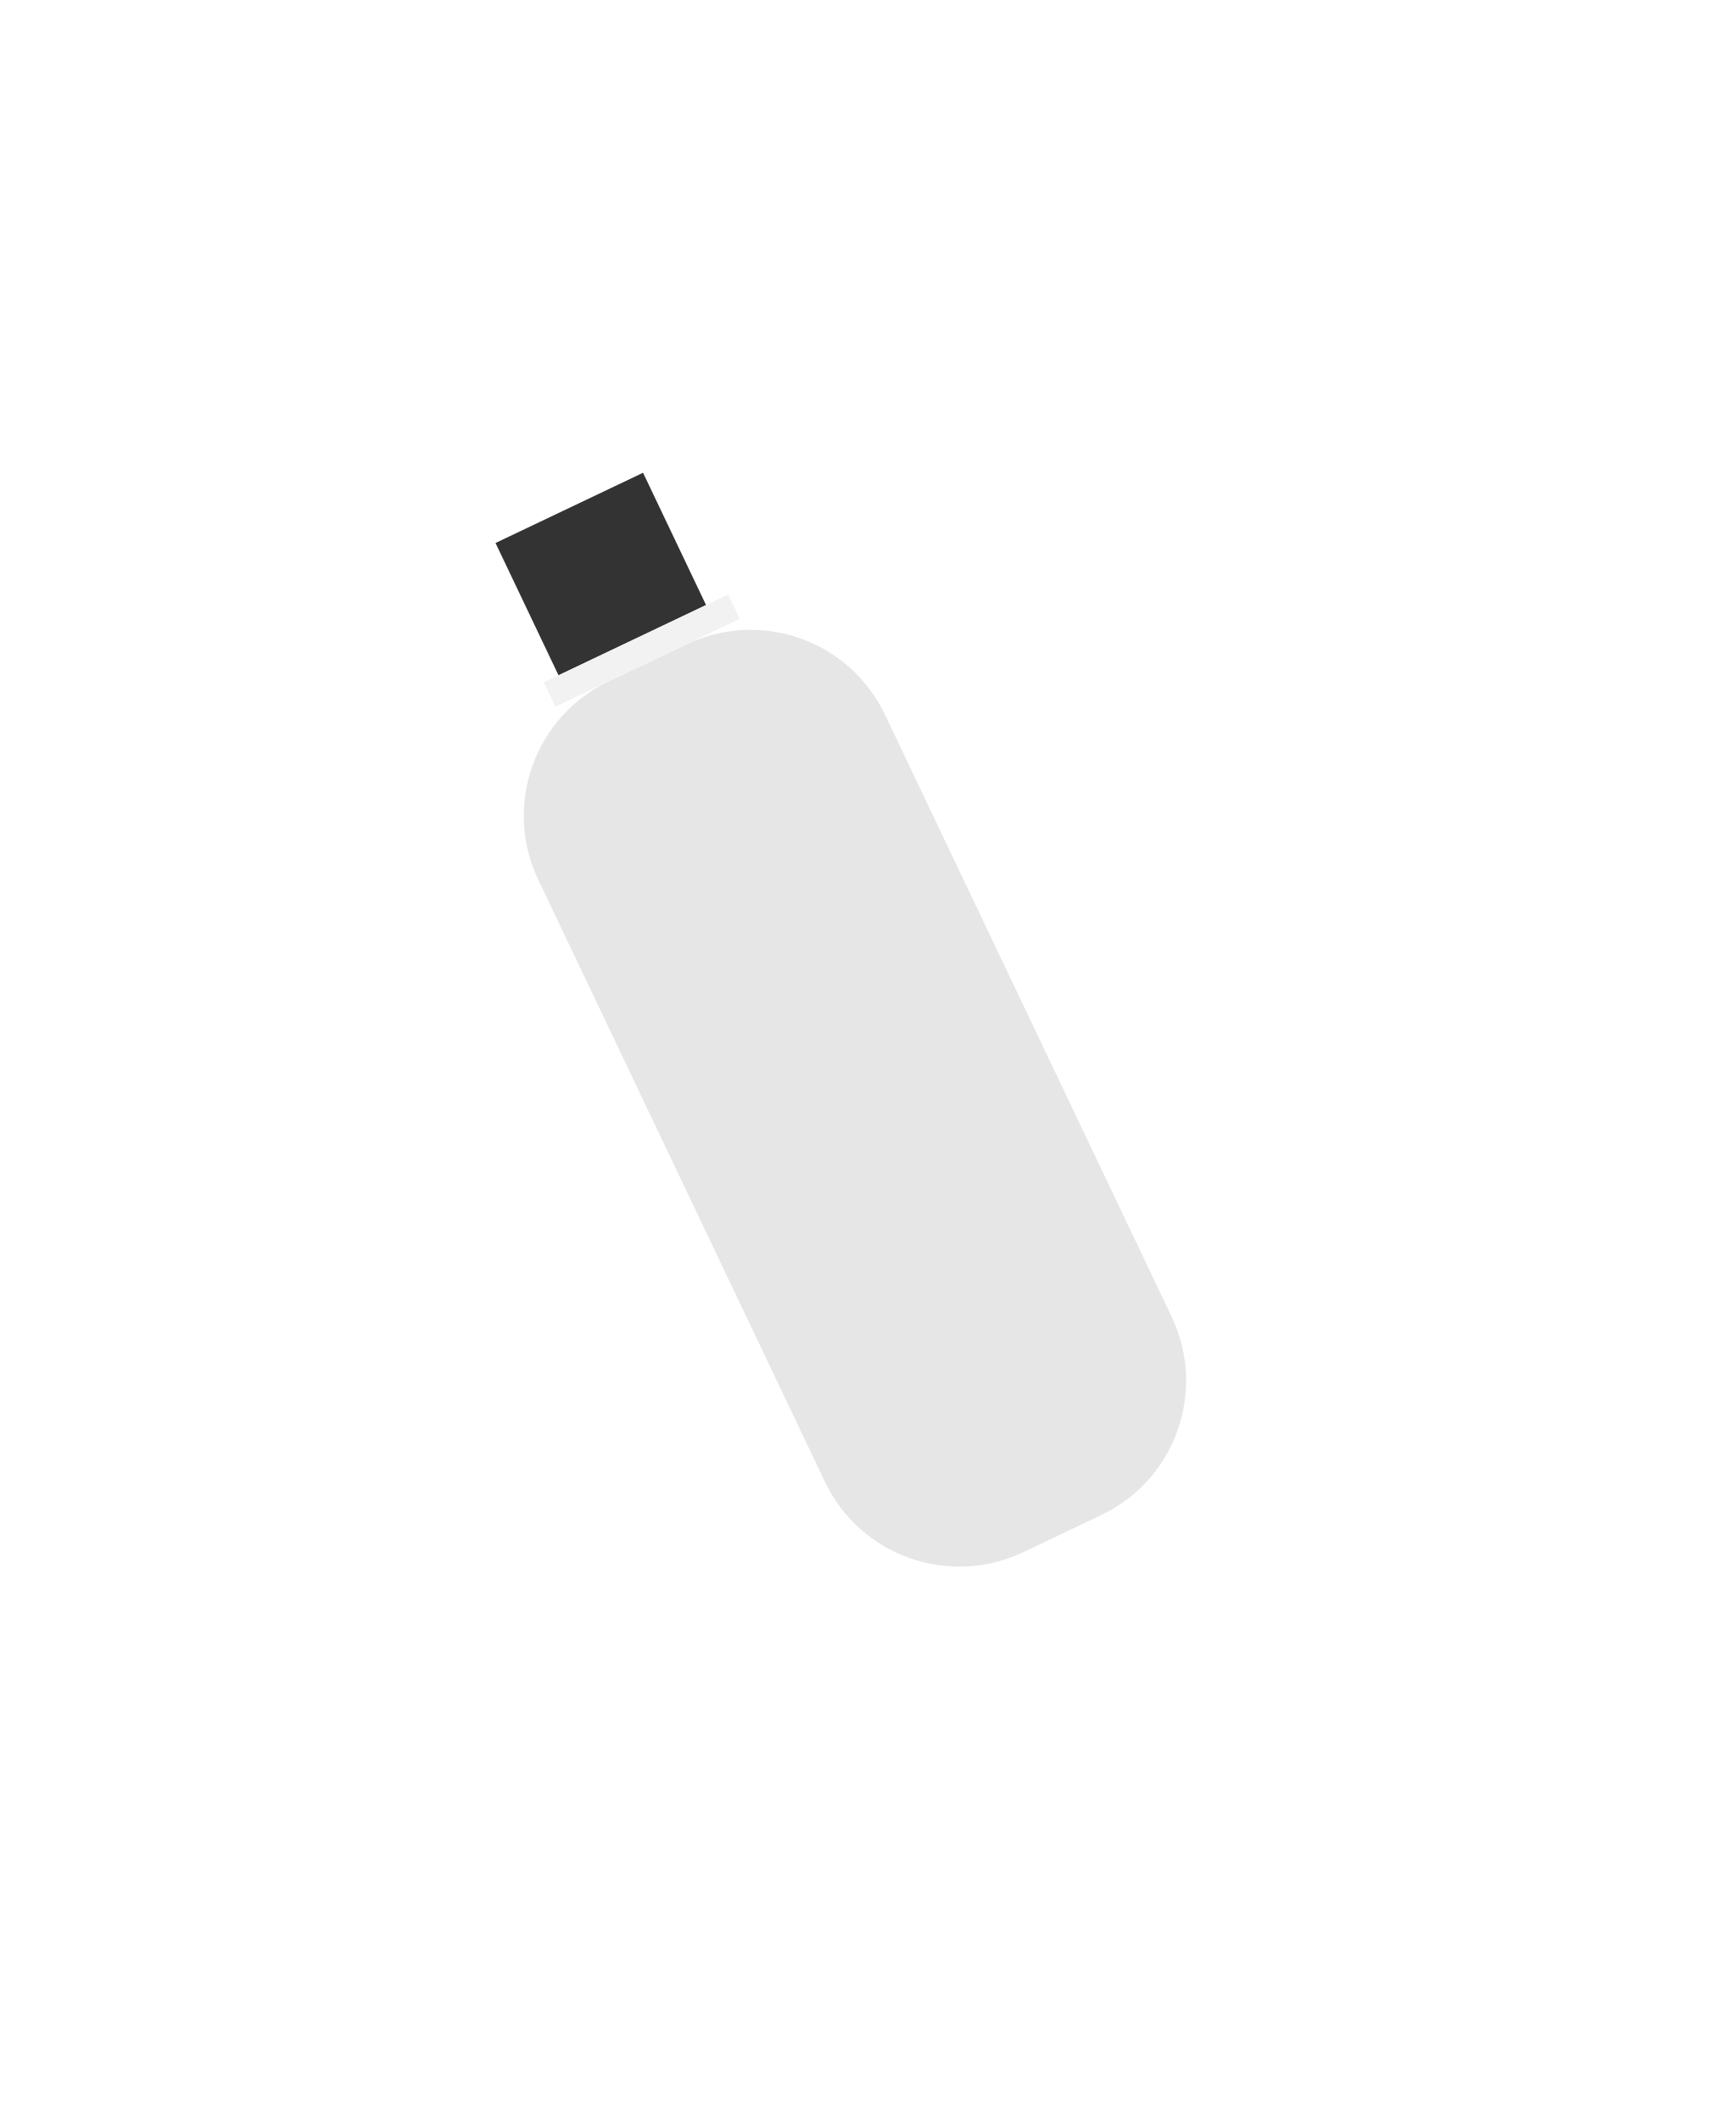
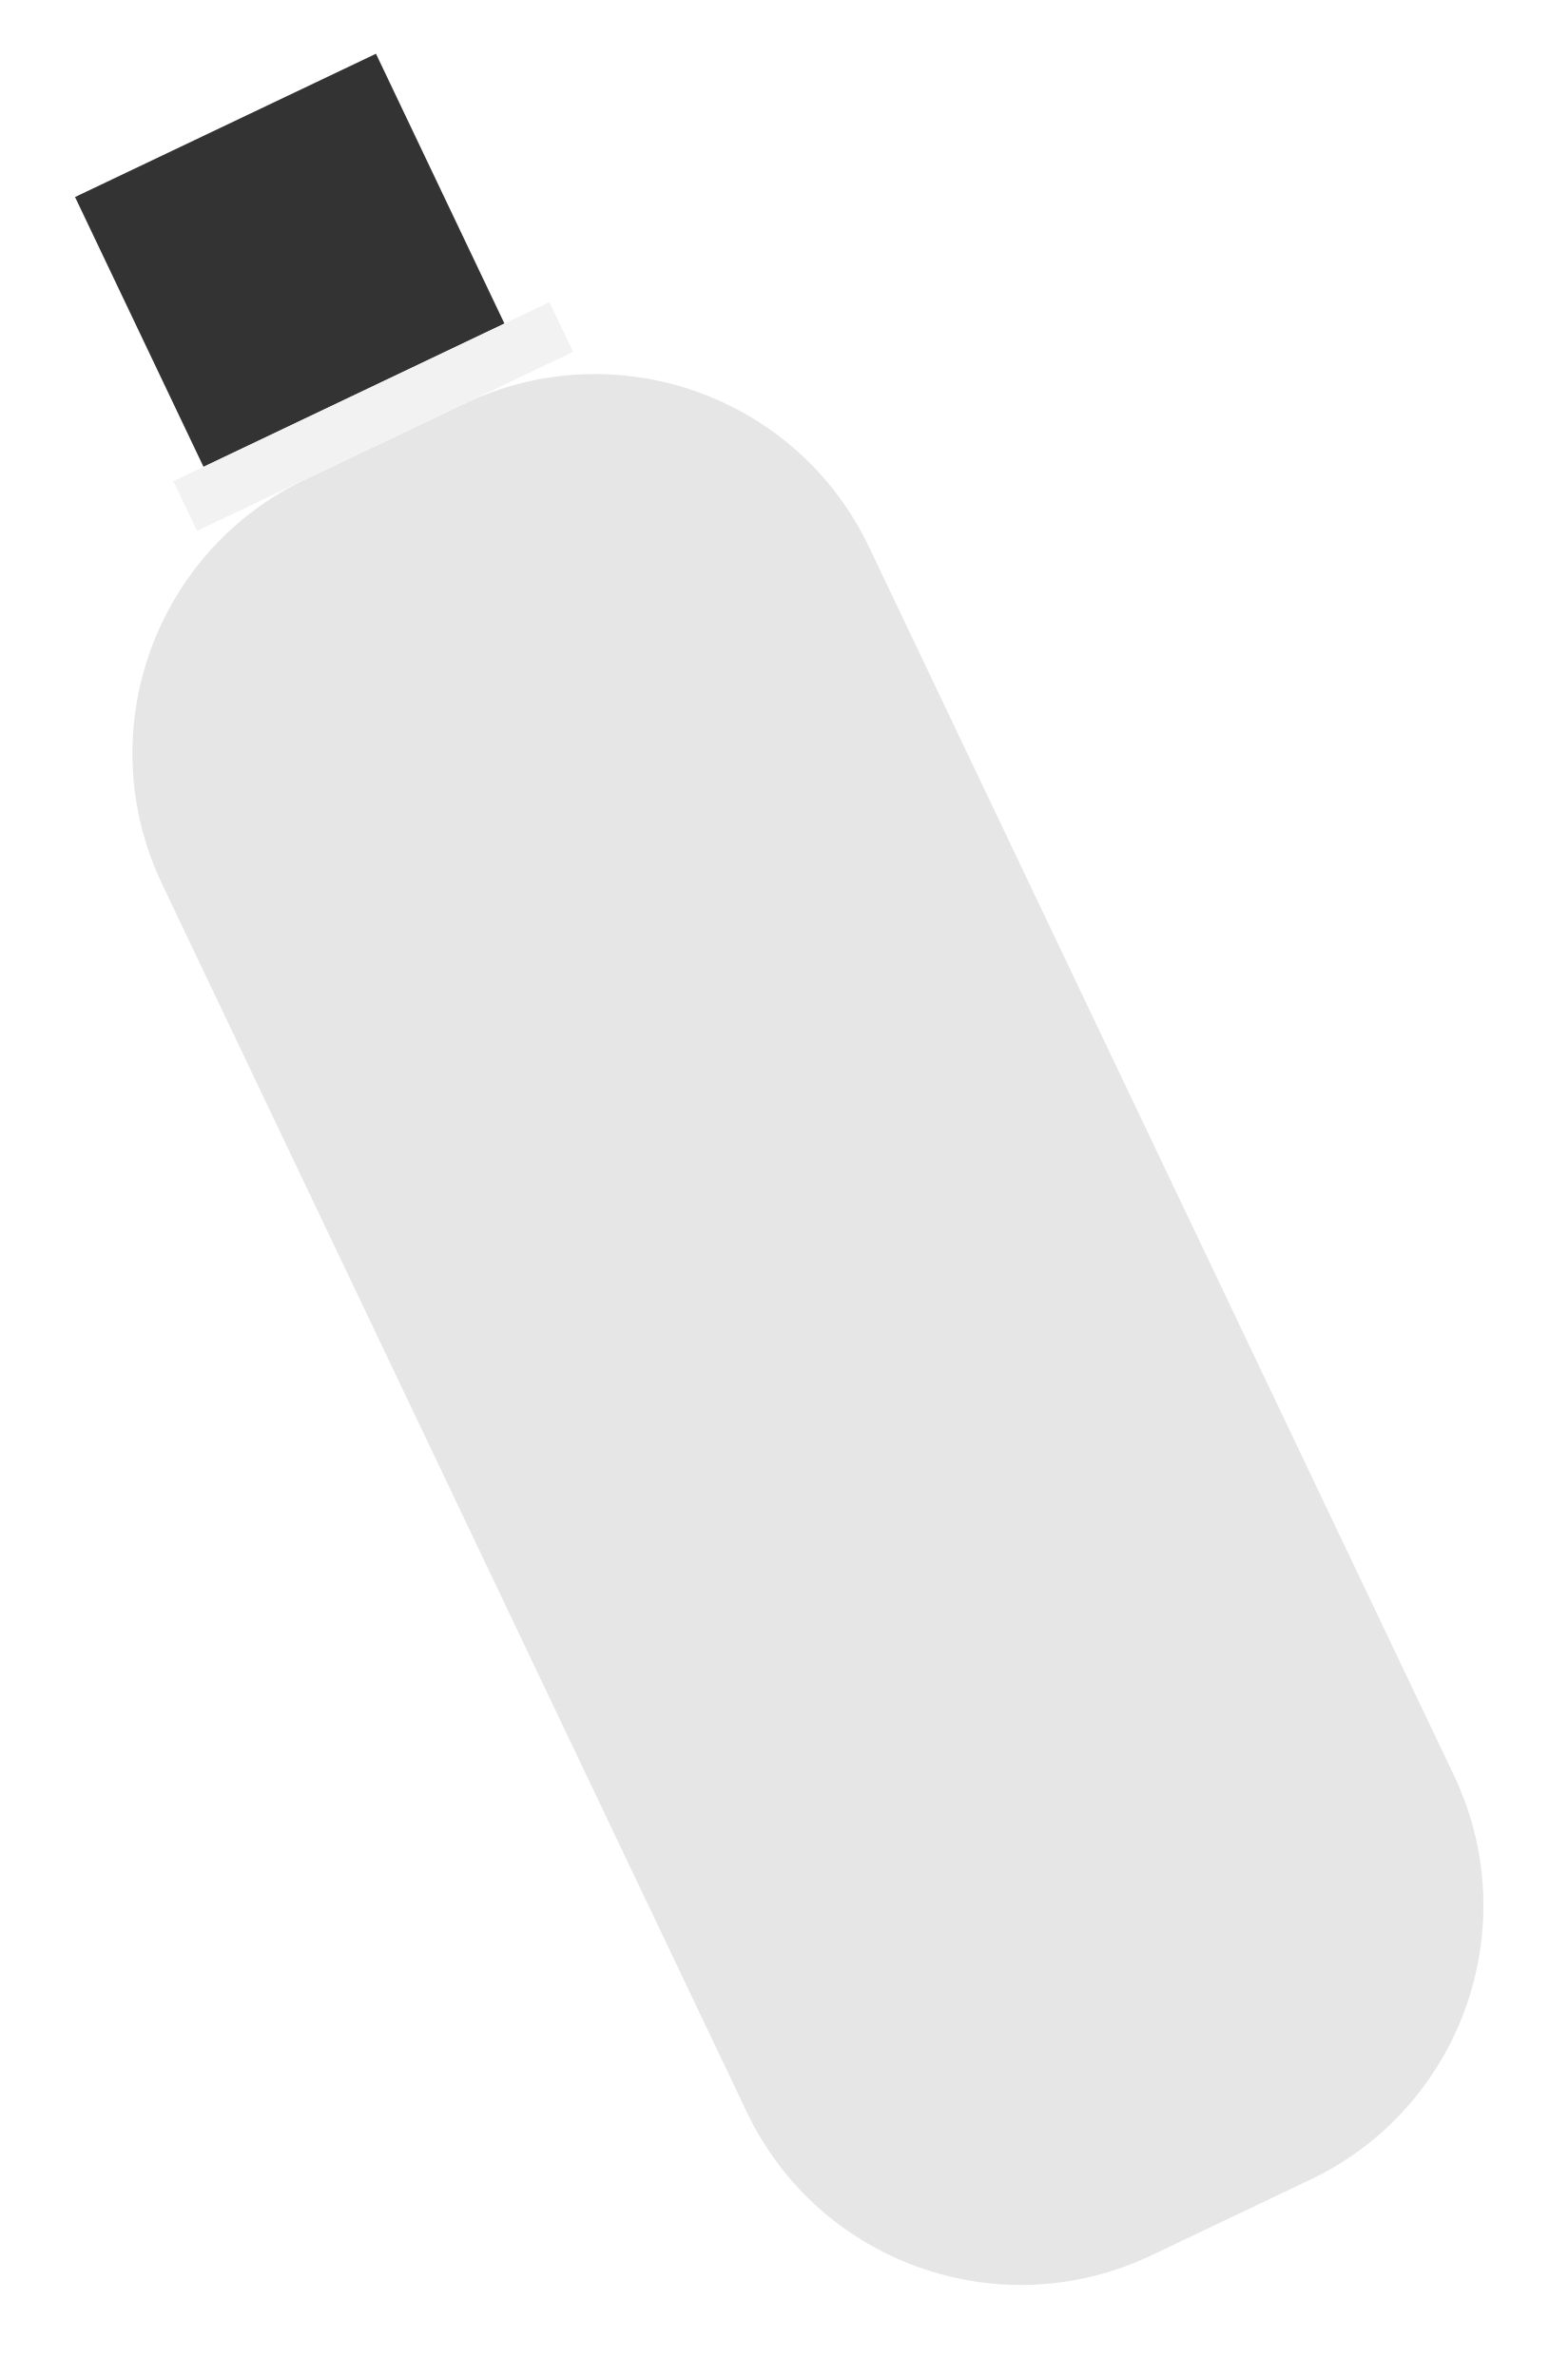
- <svg xmlns="http://www.w3.org/2000/svg" width="140" height="171" viewBox="0 0 140 171">
+ <svg xmlns="http://www.w3.org/2000/svg" width="62" height="94" viewBox="0 0 62 94">
  <defs>
    <style>.cls-1{fill:#e6e6e6;}.cls-2{fill:#333;}.cls-3{fill:#f2f2f2;}</style>
  </defs>
  <g id="Layer_1" data-name="Layer 1">
    <g id="flaske">
-       <rect class="cls-1" x="30.05" y="73.09" width="77.79" height="30.97" rx="12" transform="translate(18.62 188.91) rotate(-115.46)" />
-       <rect class="cls-2" x="42.54" y="39.71" width="11.82" height="13.18" transform="translate(27.48 109.95) rotate(-115.46)" />
-       <rect class="cls-3" x="50.67" y="44.24" width="2.18" height="16.47" transform="translate(26.63 121.77) rotate(-115.46)" />
+       <rect class="cls-1" x="-6.95" y="37.09" width="77.79" height="30.97" rx="12" transform="translate(-1.79 104.02) rotate(-115.46)" />
+       <rect class="cls-2" x="5.54" y="3.71" width="11.82" height="13.18" transform="translate(7.08 25.06) rotate(-115.46)" />
+       <rect class="cls-3" x="13.67" y="8.24" width="2.18" height="16.47" transform="translate(6.23 36.88) rotate(-115.46)" />
    </g>
  </g>
</svg>
